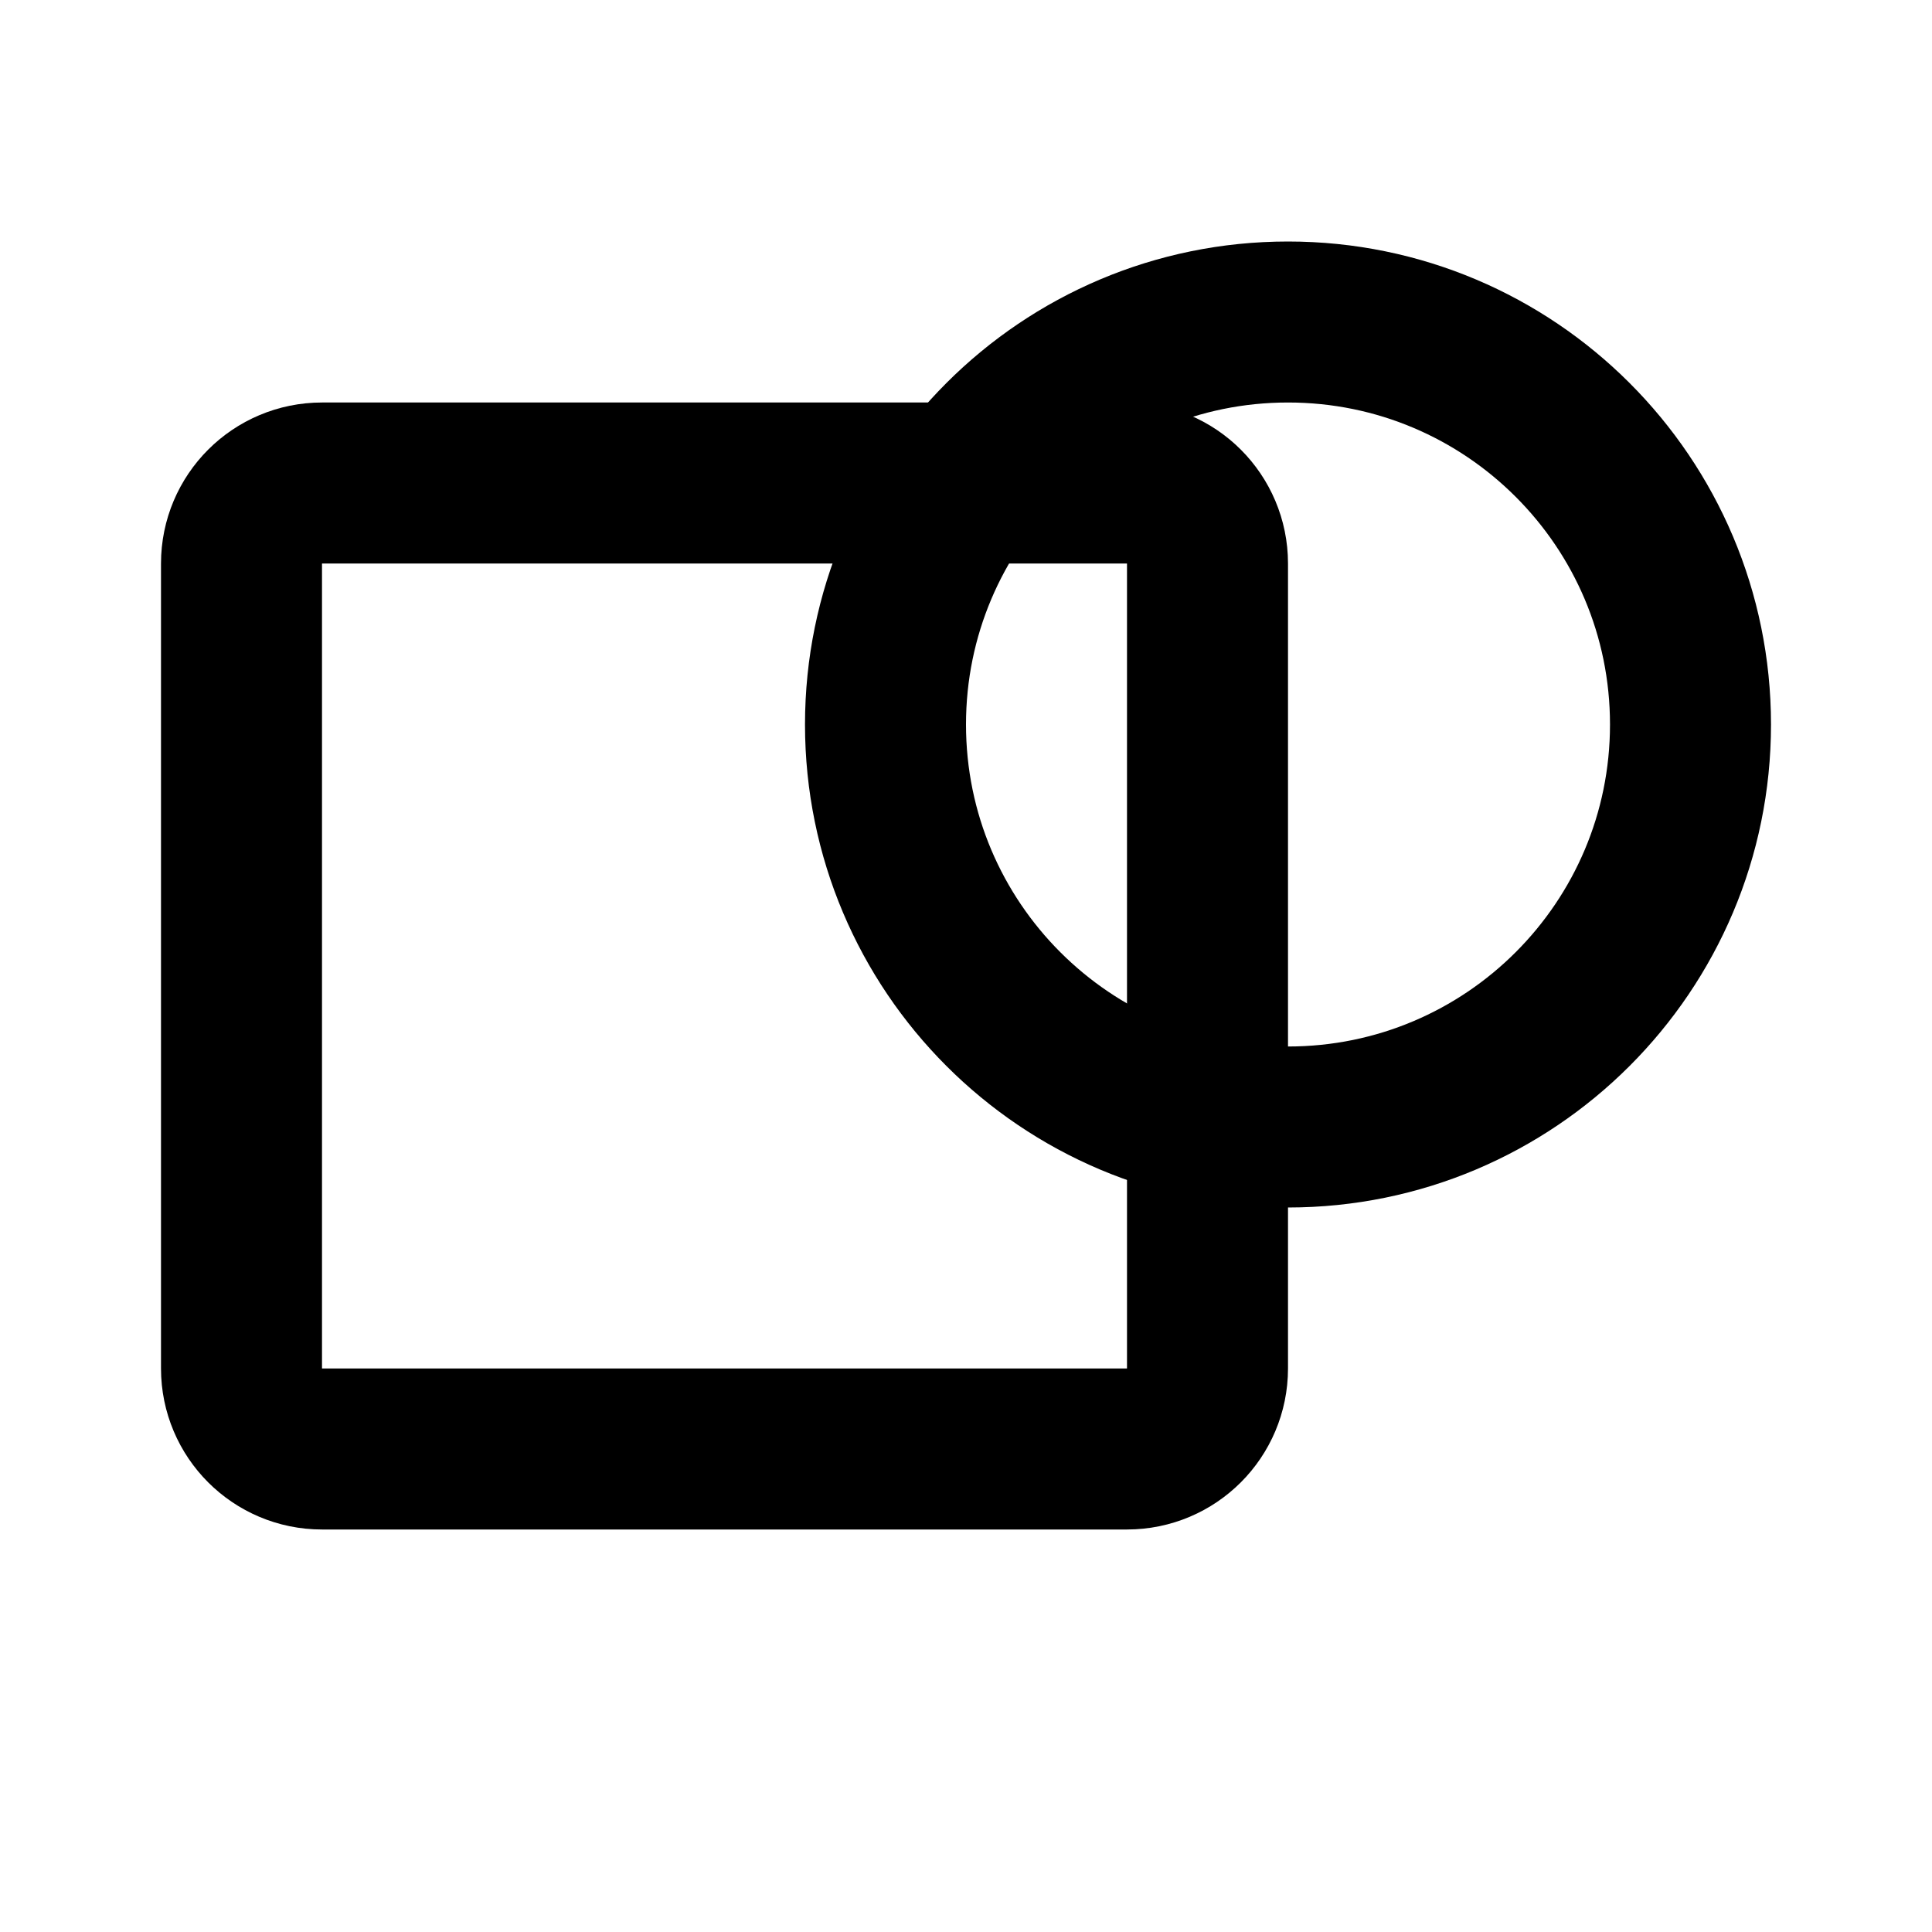
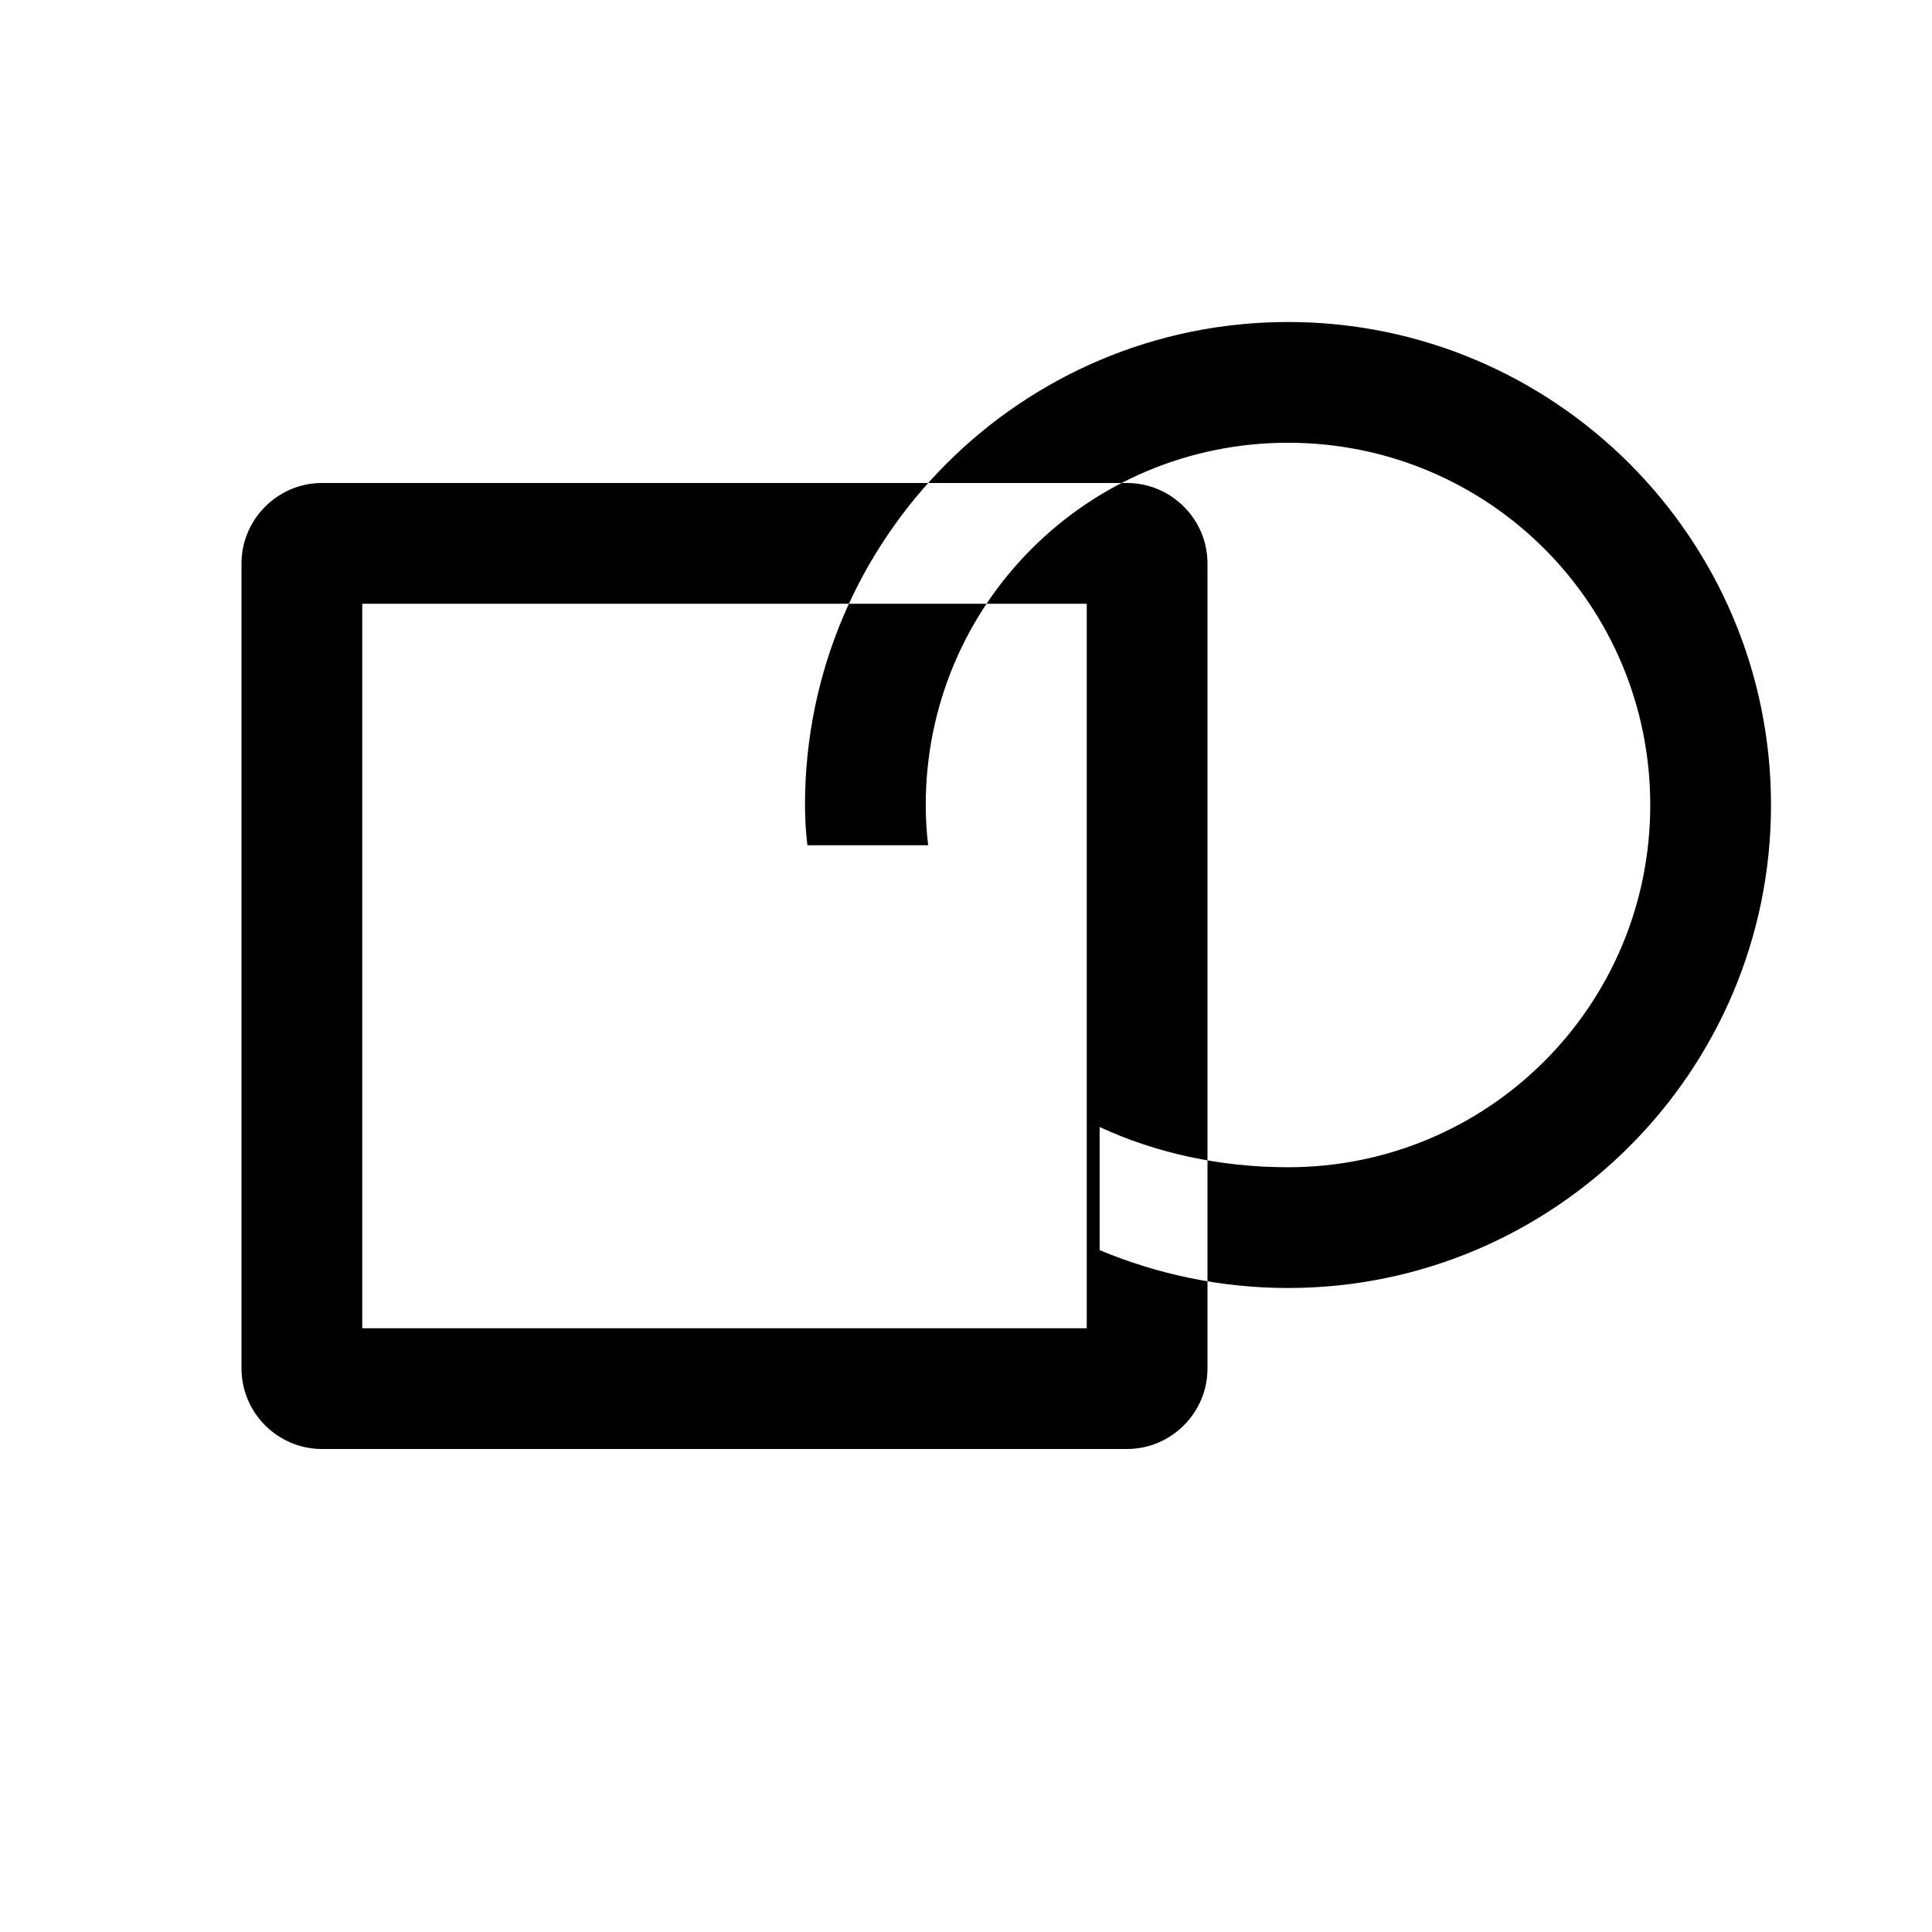
- <svg xmlns="http://www.w3.org/2000/svg" width="24" height="24" viewBox="0 0 24 24" fill="none" stroke="#000000" stroke-width="2" stroke-linecap="round" stroke-linejoin="round">
-   <rect x="3" y="6" width="12" height="12" rx="1" />
-   <ellipse cx="16" cy="9" rx="5" ry="5" />
+ <svg xmlns="http://www.w3.org/2000/svg" width="24" height="24" viewBox="0 0 24 24" fill="none">
+   <path d="M3 7 C3 6.45 3.45 6 4 6 L14 6 C14.55 6 15 6.45 15 7 L15 17 C15 17.55 14.55 18 14 18 L4 18 C3.45 18 3 17.55 3 17 L3 7 Z M4.5 7.5 L4.5 16.5 L13.5 16.5 L13.5 7.5 L4.5 7.5 Z M16 4 C19.31 4 22 6.69 22 10 C22 13.31 19.31 16 16 16 C15.17 16 14.38 15.83 13.66 15.53 L13.66 14 C14.35 14.32 15.15 14.5 16 14.5 C18.49 14.5 20.5 12.49 20.5 10 C20.5 7.51 18.49 5.5 16 5.5 C13.51 5.5 11.5 7.51 11.5 10 C11.5 10.17 11.51 10.34 11.53 10.5 L10.03 10.5 C10.01 10.34 10 10.17 10 10 C10 6.69 12.69 4 16 4 Z" fill="currentColor" fill-rule="evenodd" clip-rule="evenodd" />
</svg>
